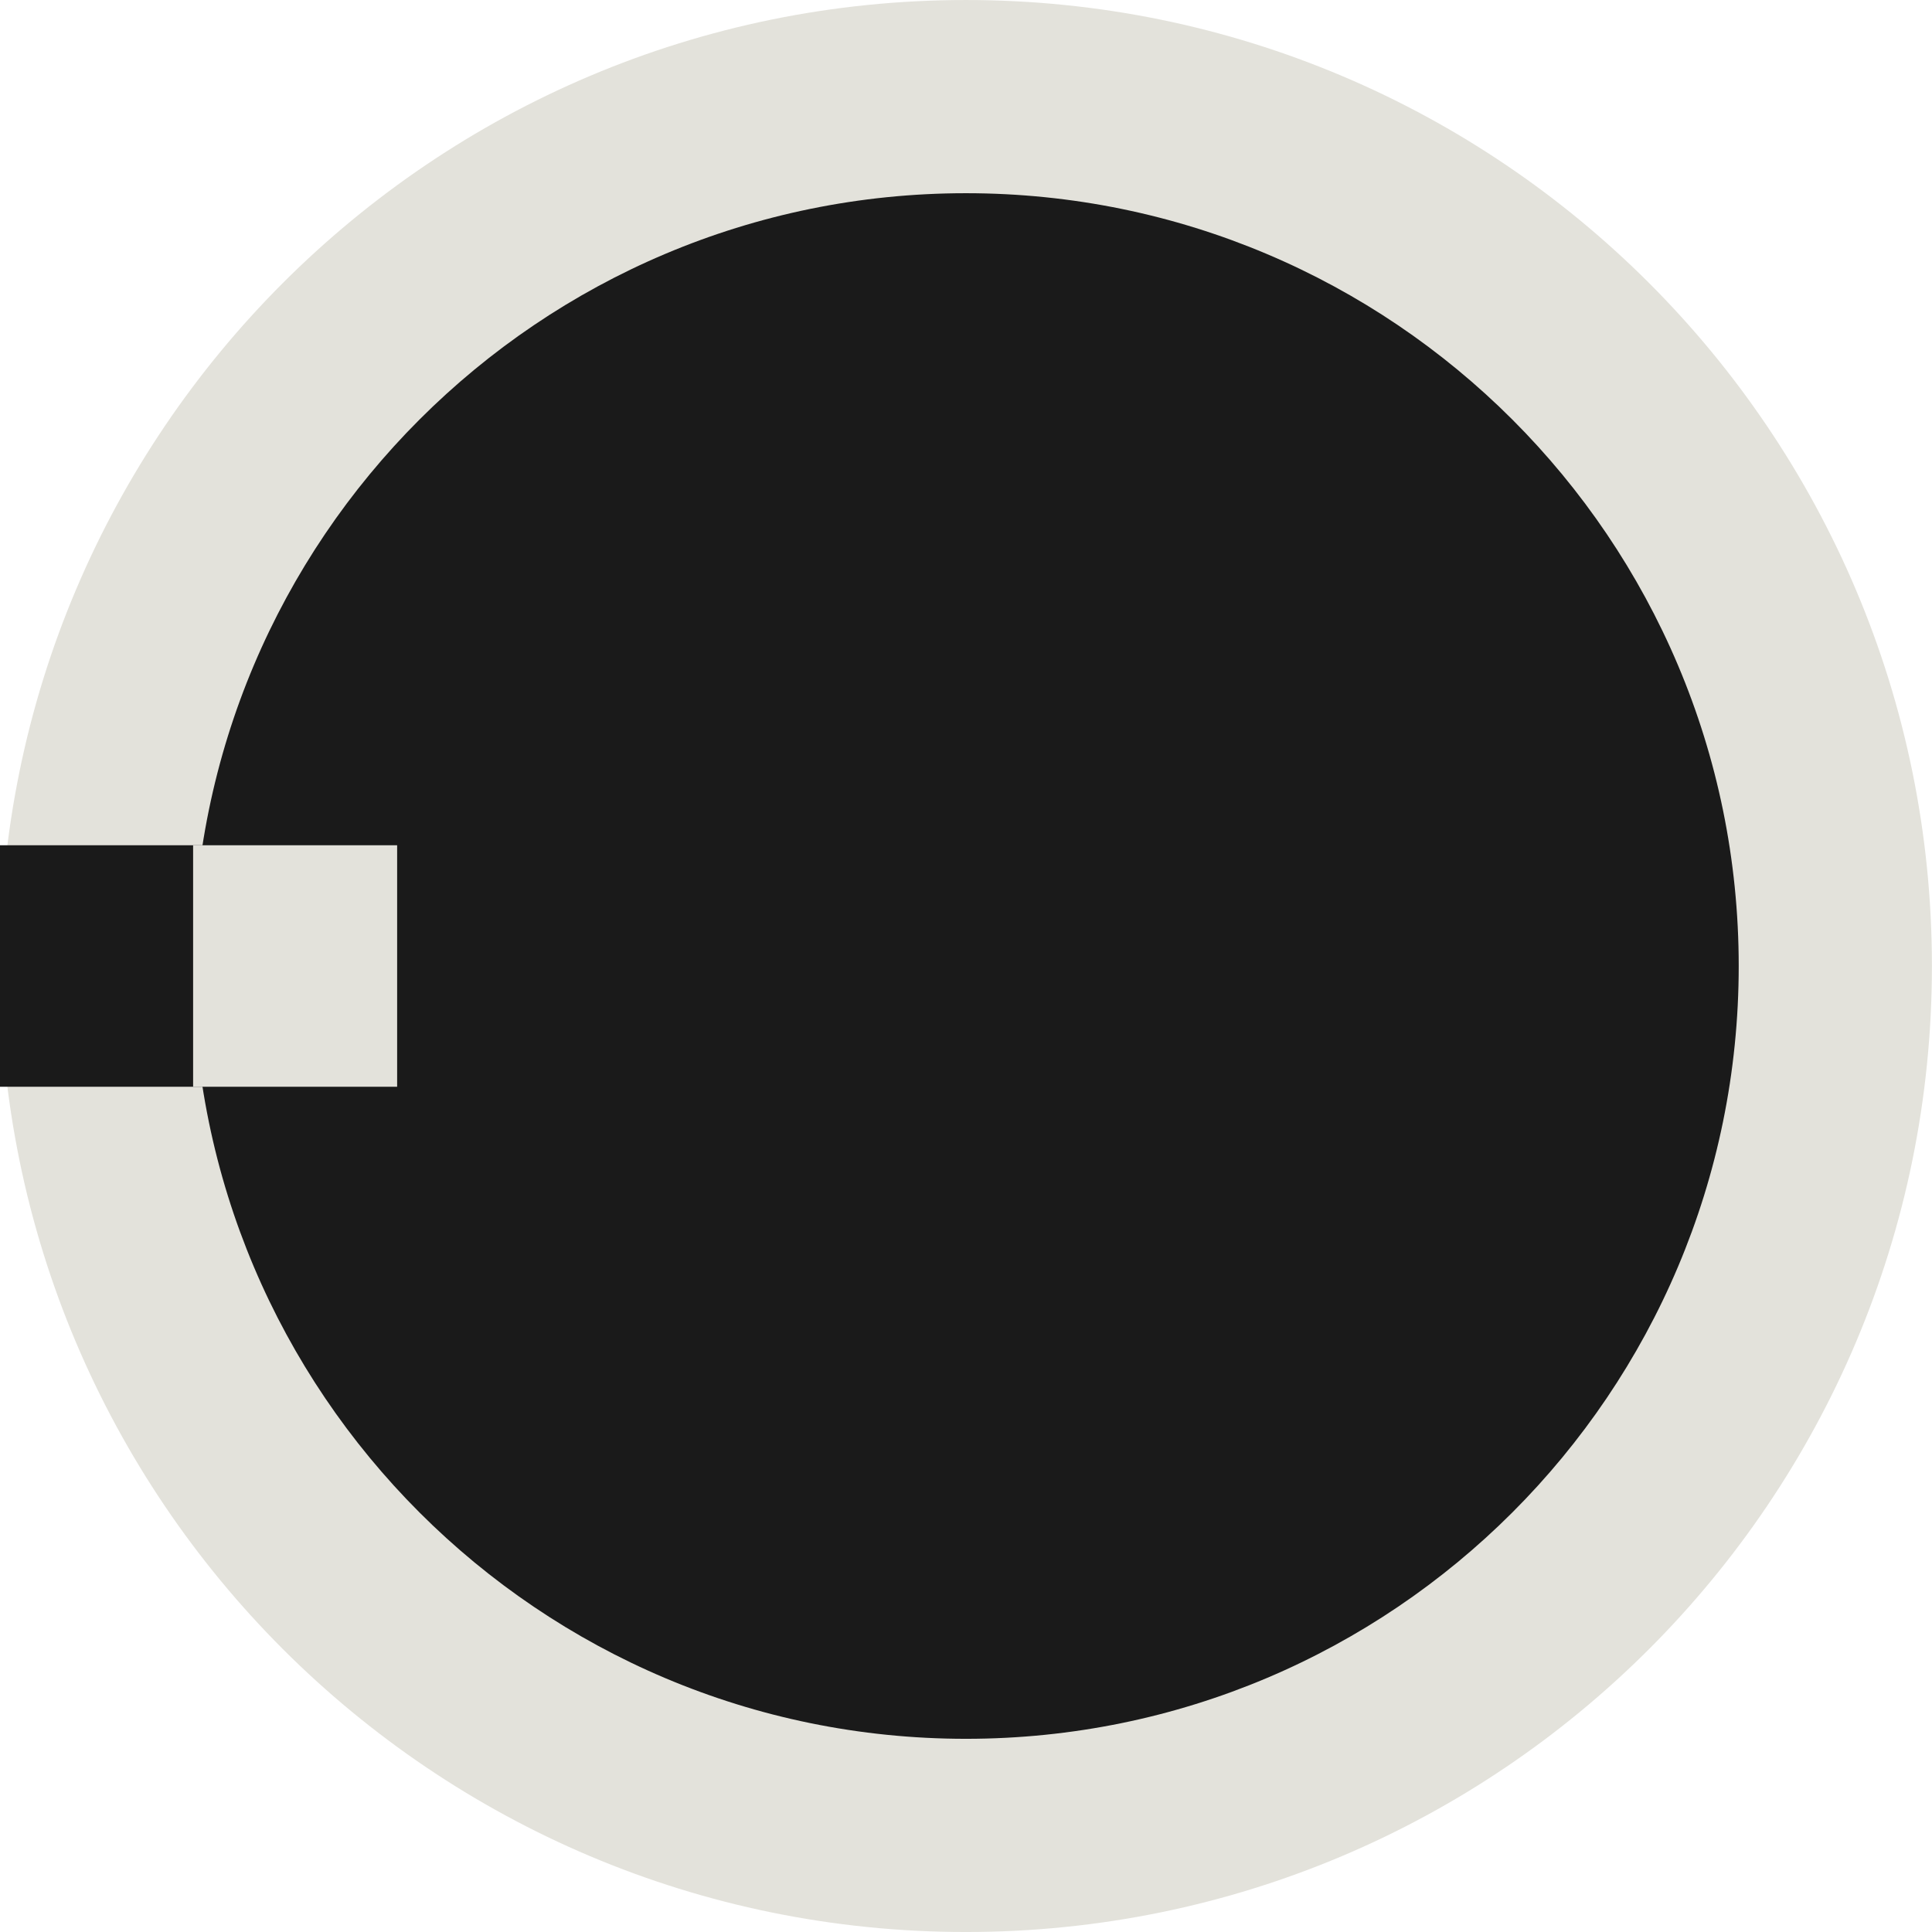
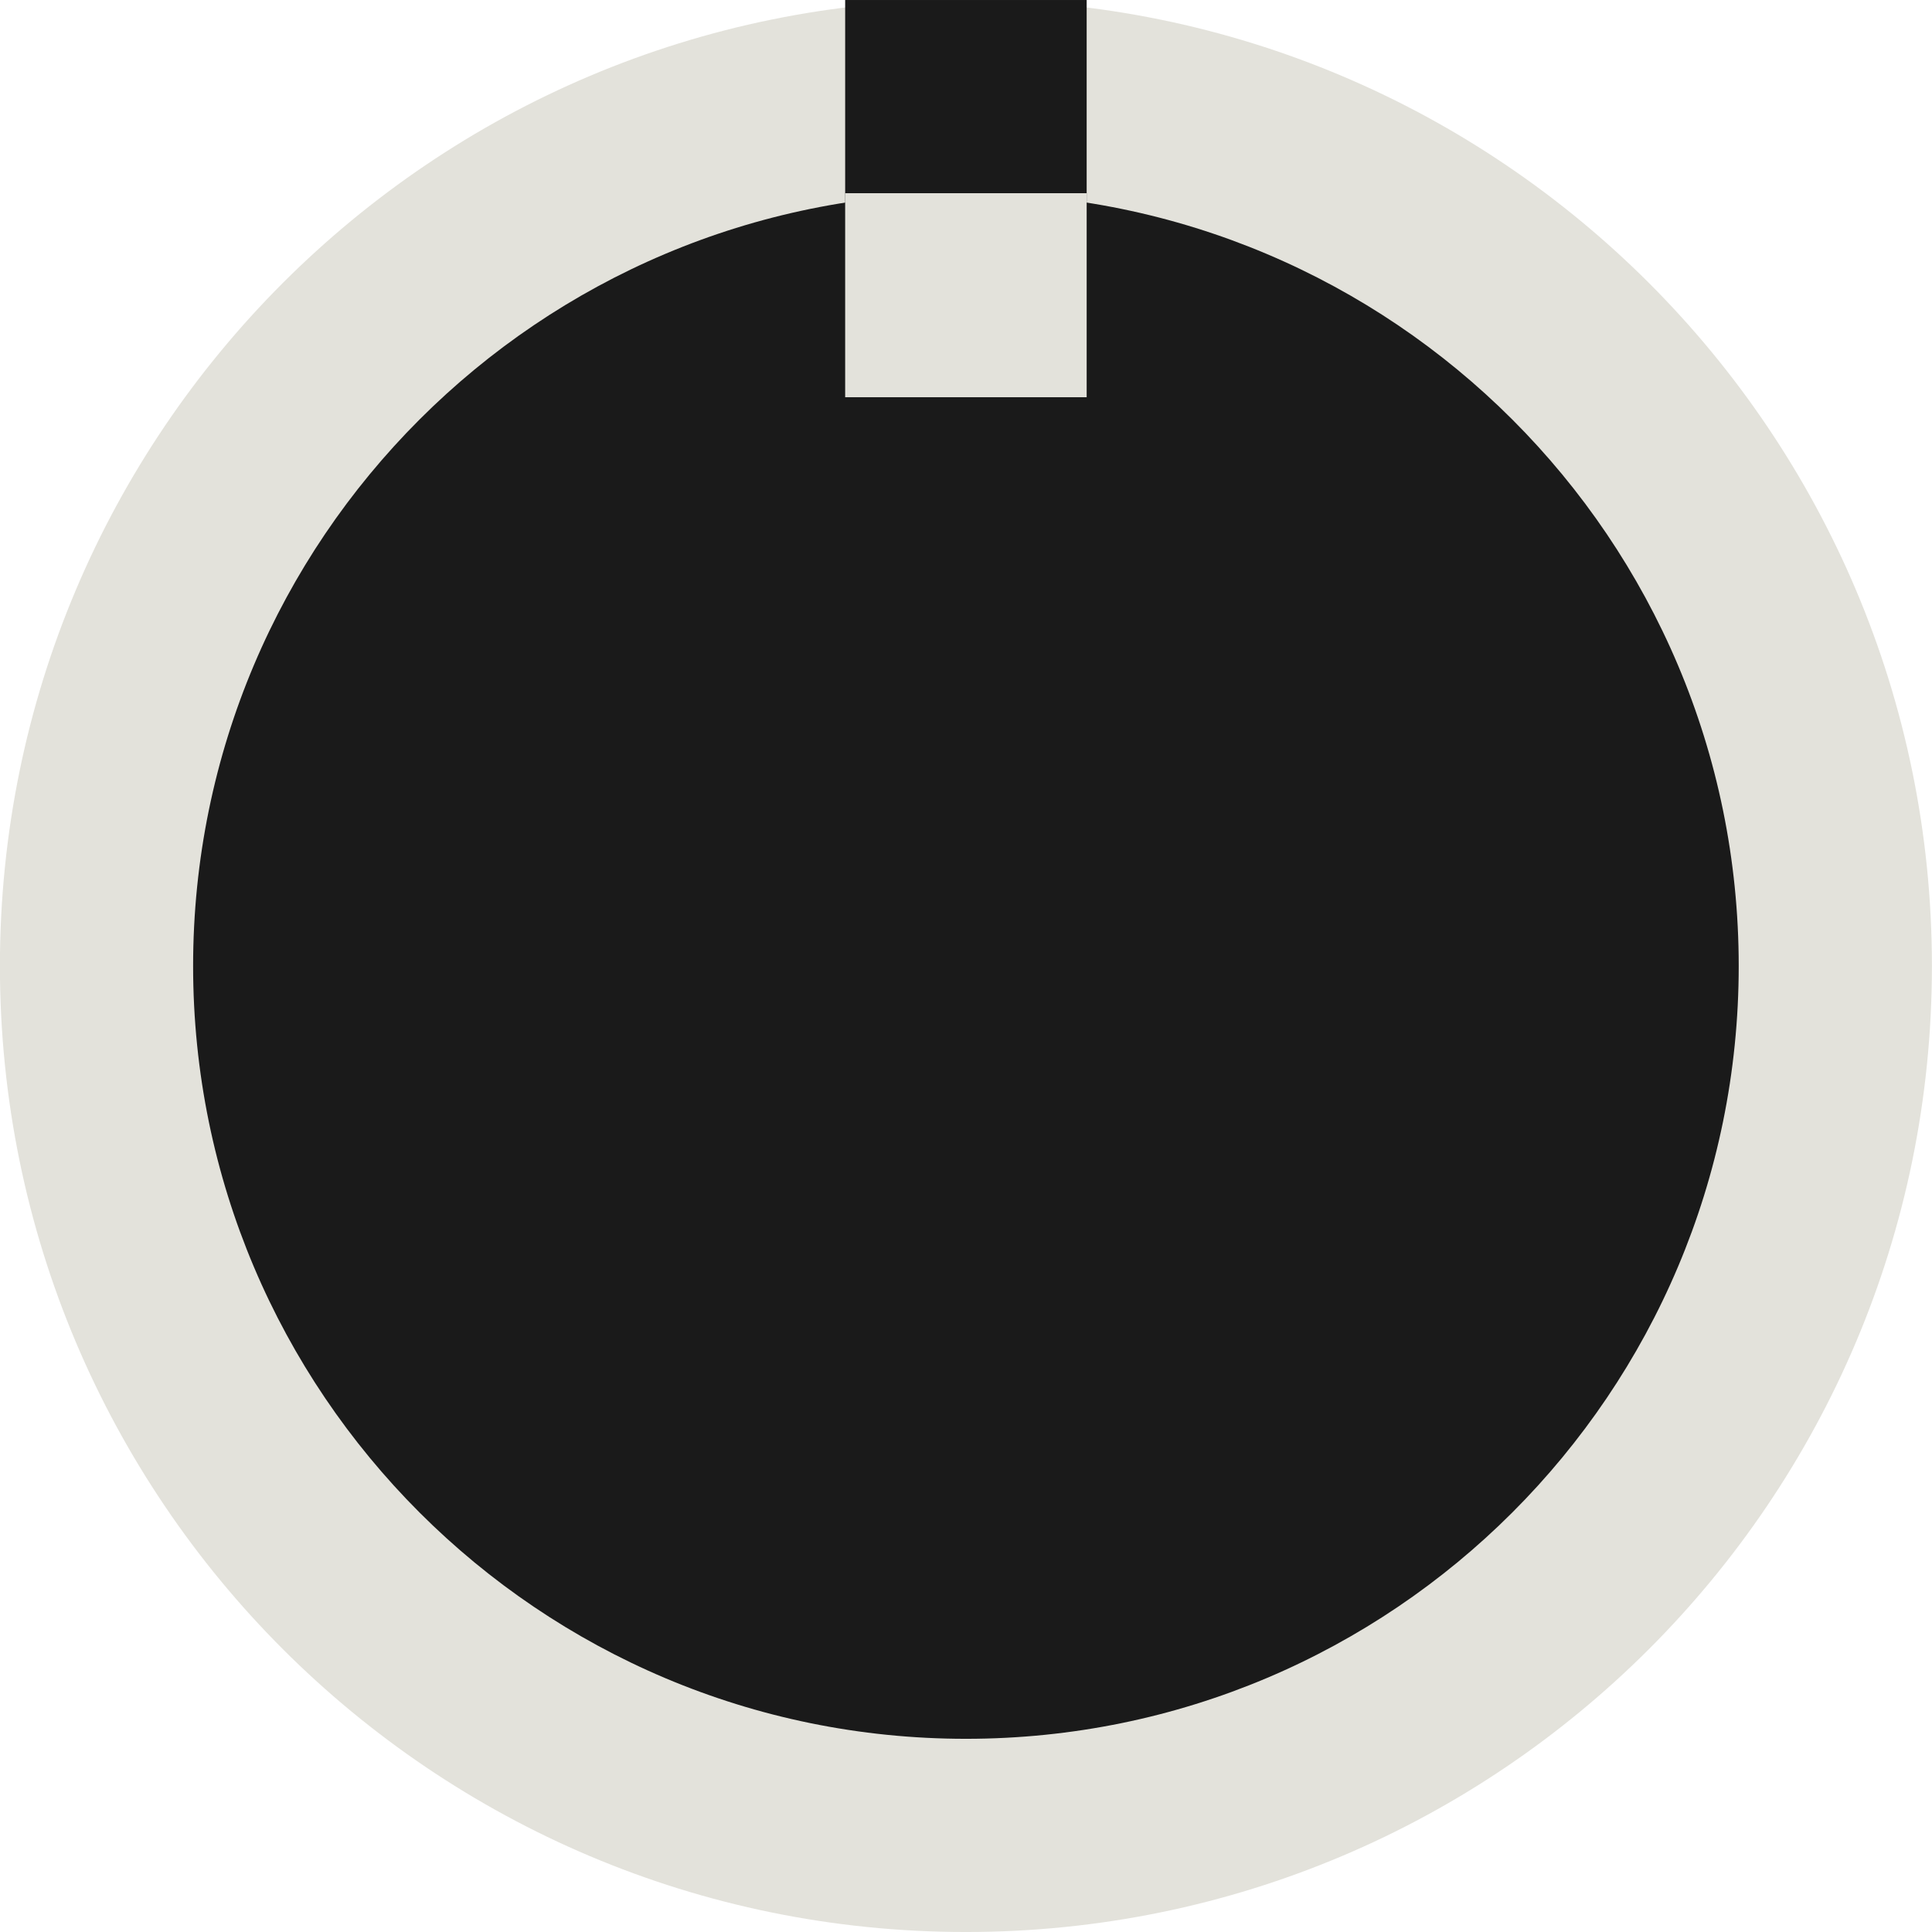
- <svg xmlns="http://www.w3.org/2000/svg" width="10mm" height="10mm" viewBox="0 0 10 10" version="1.1" id="svg111794">
+ <svg xmlns="http://www.w3.org/2000/svg" id="svg111794" version="1.1" viewBox="0 0 10 10" height="10mm" width="10mm">
  <defs id="defs111788" />
-   <g id="layer1" transform="translate(-98.20944,-77.42596)">
-     <path style="fill:#e3e2db;fill-opacity:1;fill-rule:nonzero;stroke:none;stroke-width:0.186" d="m 103.209,77.426 c 2.762,0 5,2.239 5,5 0,2.762 -2.238,5 -5,5 -2.761,0 -5,-2.238 -5,-5 0,-2.761 2.239,-5 5,-5" id="path110586" />
-     <path id="path854" d="m 98.209,82.426 h 1.239" style="fill:none;stroke:#1a1a1a;stroke-width:1.25;stroke-linecap:butt;stroke-linejoin:miter;stroke-miterlimit:4;stroke-dasharray:none;stroke-opacity:1" />
-     <path id="path838" d="m 103.209,78.426 c 2.209,0 4,1.791 4,4 0,2.209 -1.791,4 -4,4 -2.209,0 -4,-1.791 -4,-4 0,-2.209 1.791,-4 4,-4" style="fill:#1a1a1a;fill-opacity:1;fill-rule:nonzero;stroke:none;stroke-width:0.149" />
-     <path style="fill:none;stroke:#e3e2db;stroke-width:1.25;stroke-linecap:butt;stroke-linejoin:miter;stroke-miterlimit:4;stroke-dasharray:none;stroke-opacity:1" d="m 99.209,82.426 h 1.056" id="path840" />
+   <g transform="translate(-98.20944,-77.42596)" id="layer1">
+     <path id="path110586" d="m 108.209,82.426 c 0,2.762 -2.239,5 -5,5 -2.762,0 -5,-2.238 -5,-5 0,-2.761 2.238,-5 5,-5 2.761,0 5,2.239 5,5" style="fill:#e3e2db;fill-opacity:1;fill-rule:nonzero;stroke:none;stroke-width:0.186" />
+     <path style="fill:none;stroke:#1a1a1a;stroke-width:1.25;stroke-linecap:butt;stroke-linejoin:miter;stroke-miterlimit:4;stroke-dasharray:none;stroke-opacity:1" d="m 103.209,77.426 v 1.239" id="path854" />
+     <path style="fill:#1a1a1a;fill-opacity:1;fill-rule:nonzero;stroke:none;stroke-width:0.149" d="m 107.209,82.426 c 0,2.209 -1.791,4 -4,4 -2.209,0 -4,-1.791 -4,-4 0,-2.209 1.791,-4 4,-4 2.209,0 4,1.791 4,4" id="path838" />
+     <path id="path840" d="m 103.209,78.426 v 1.056" style="fill:none;stroke:#e3e2db;stroke-width:1.25;stroke-linecap:butt;stroke-linejoin:miter;stroke-miterlimit:4;stroke-dasharray:none;stroke-opacity:1" />
  </g>
</svg>
